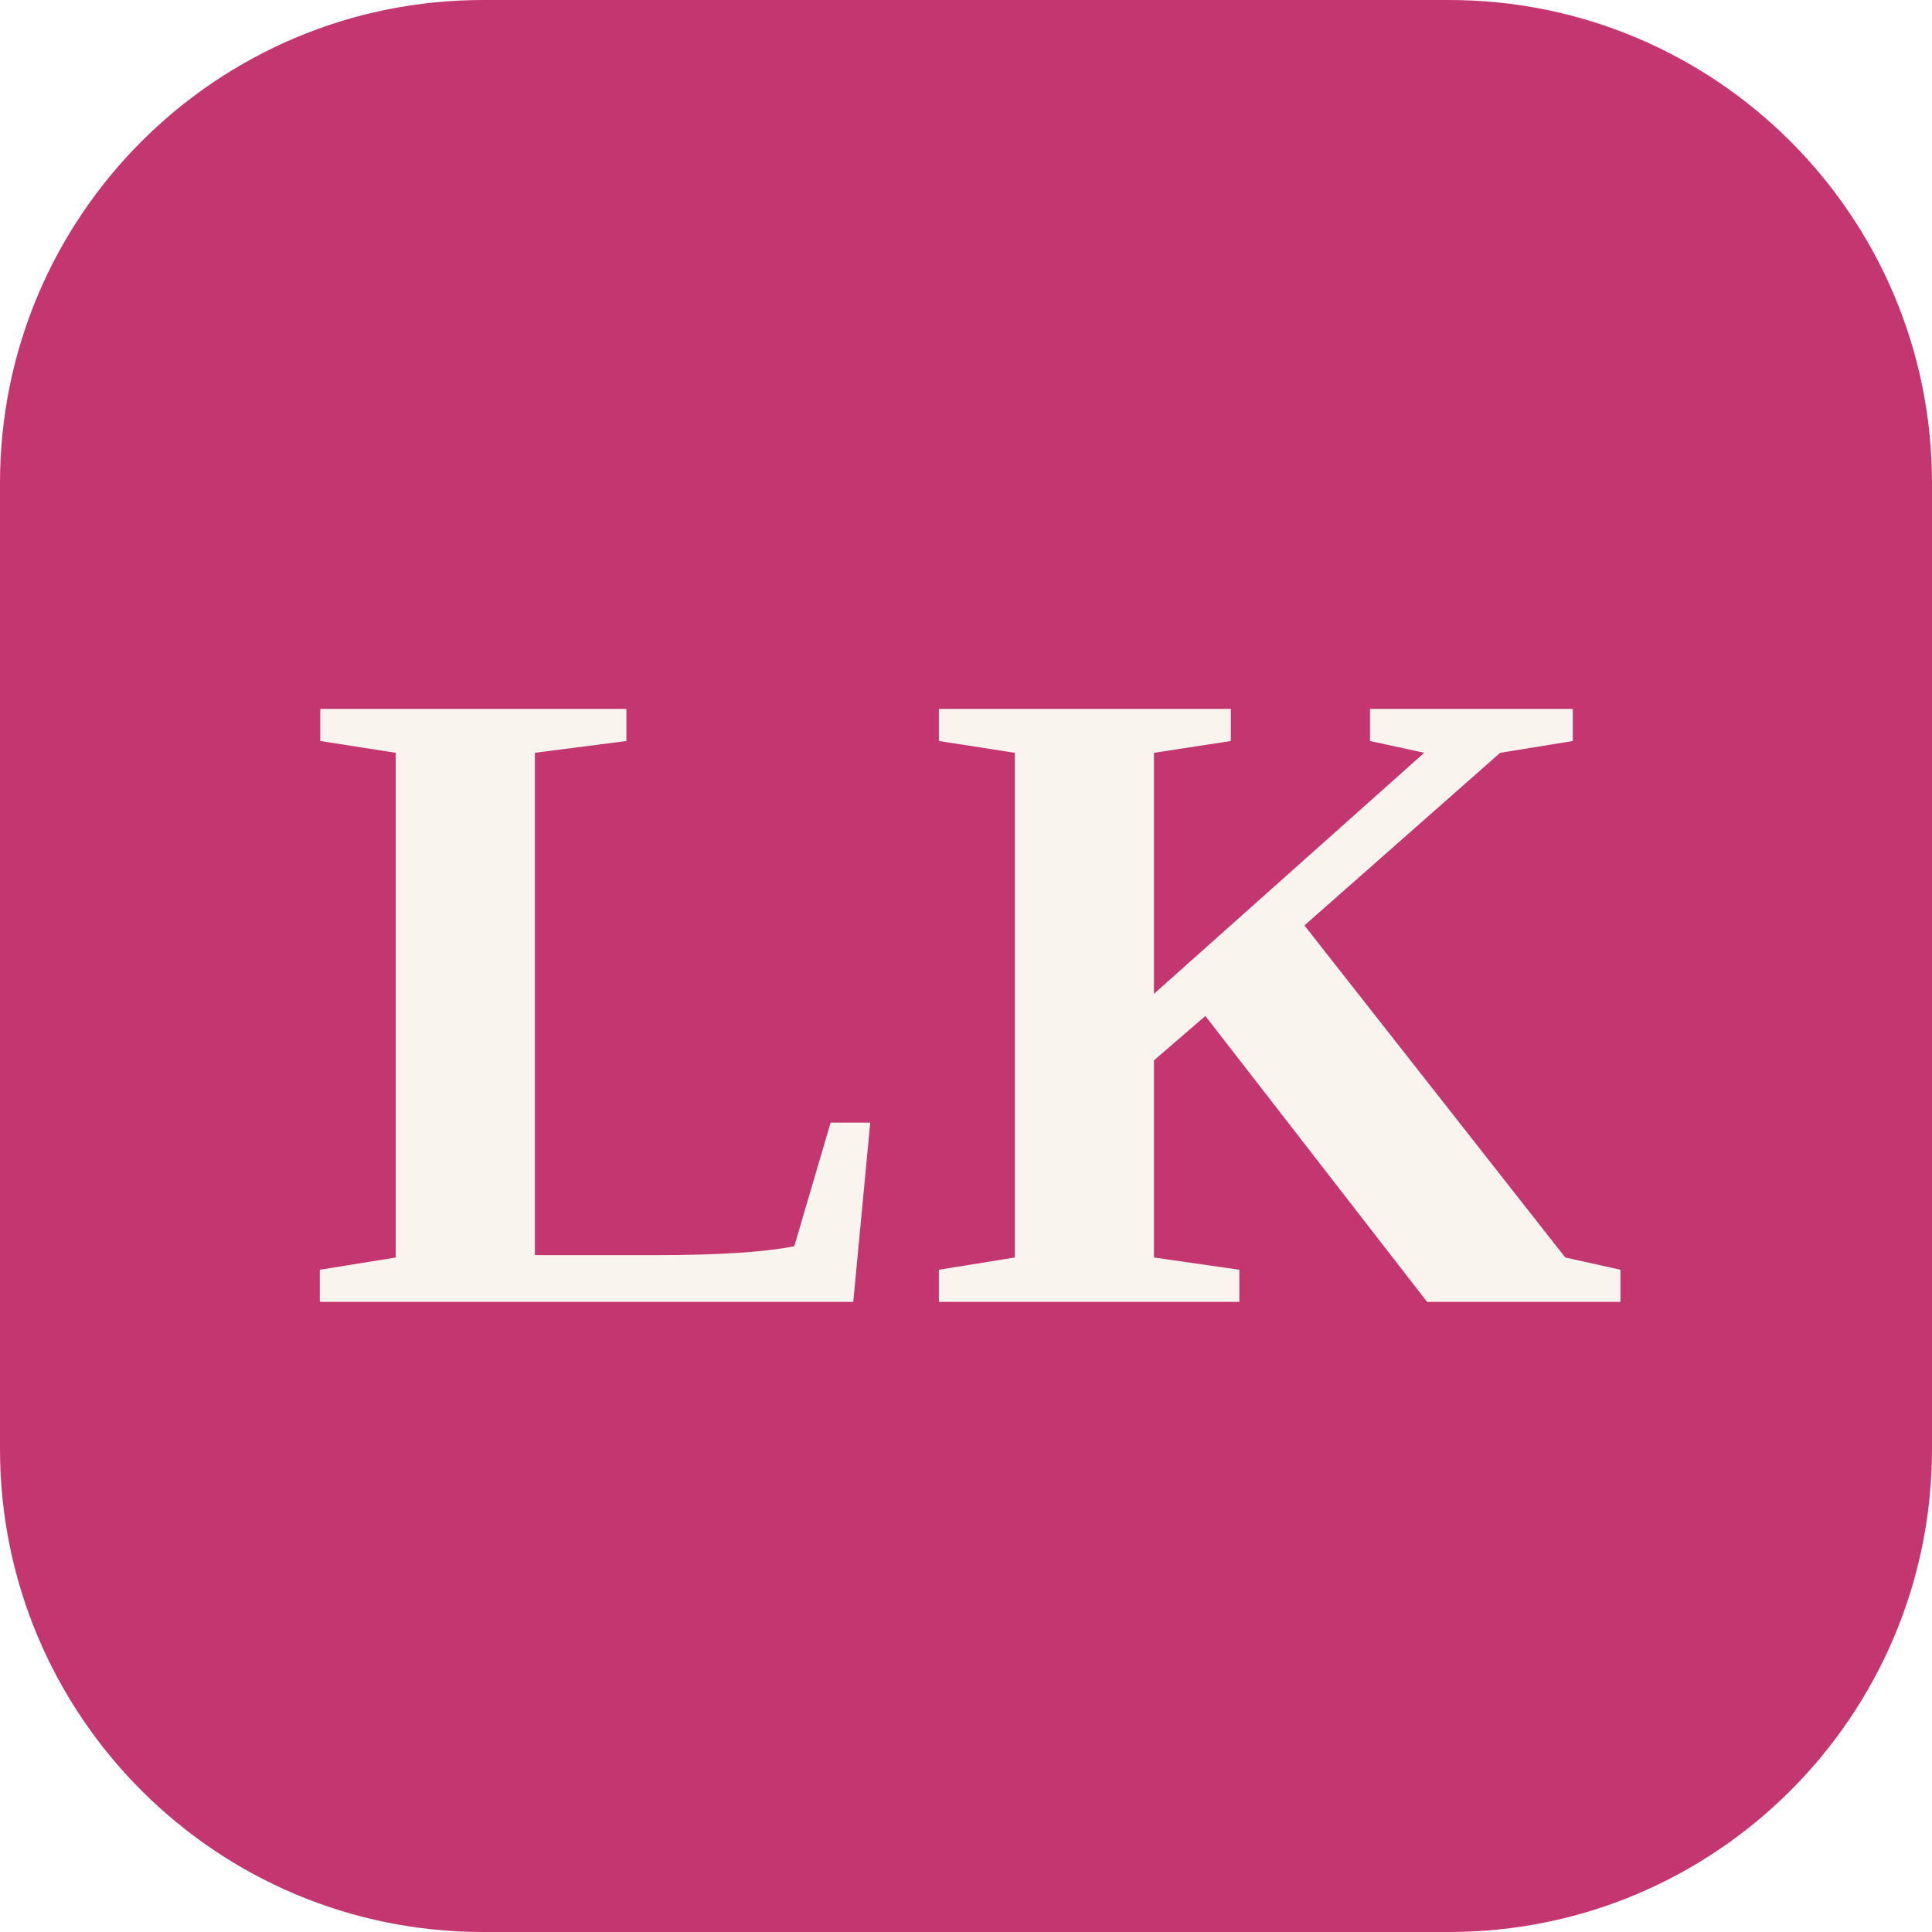
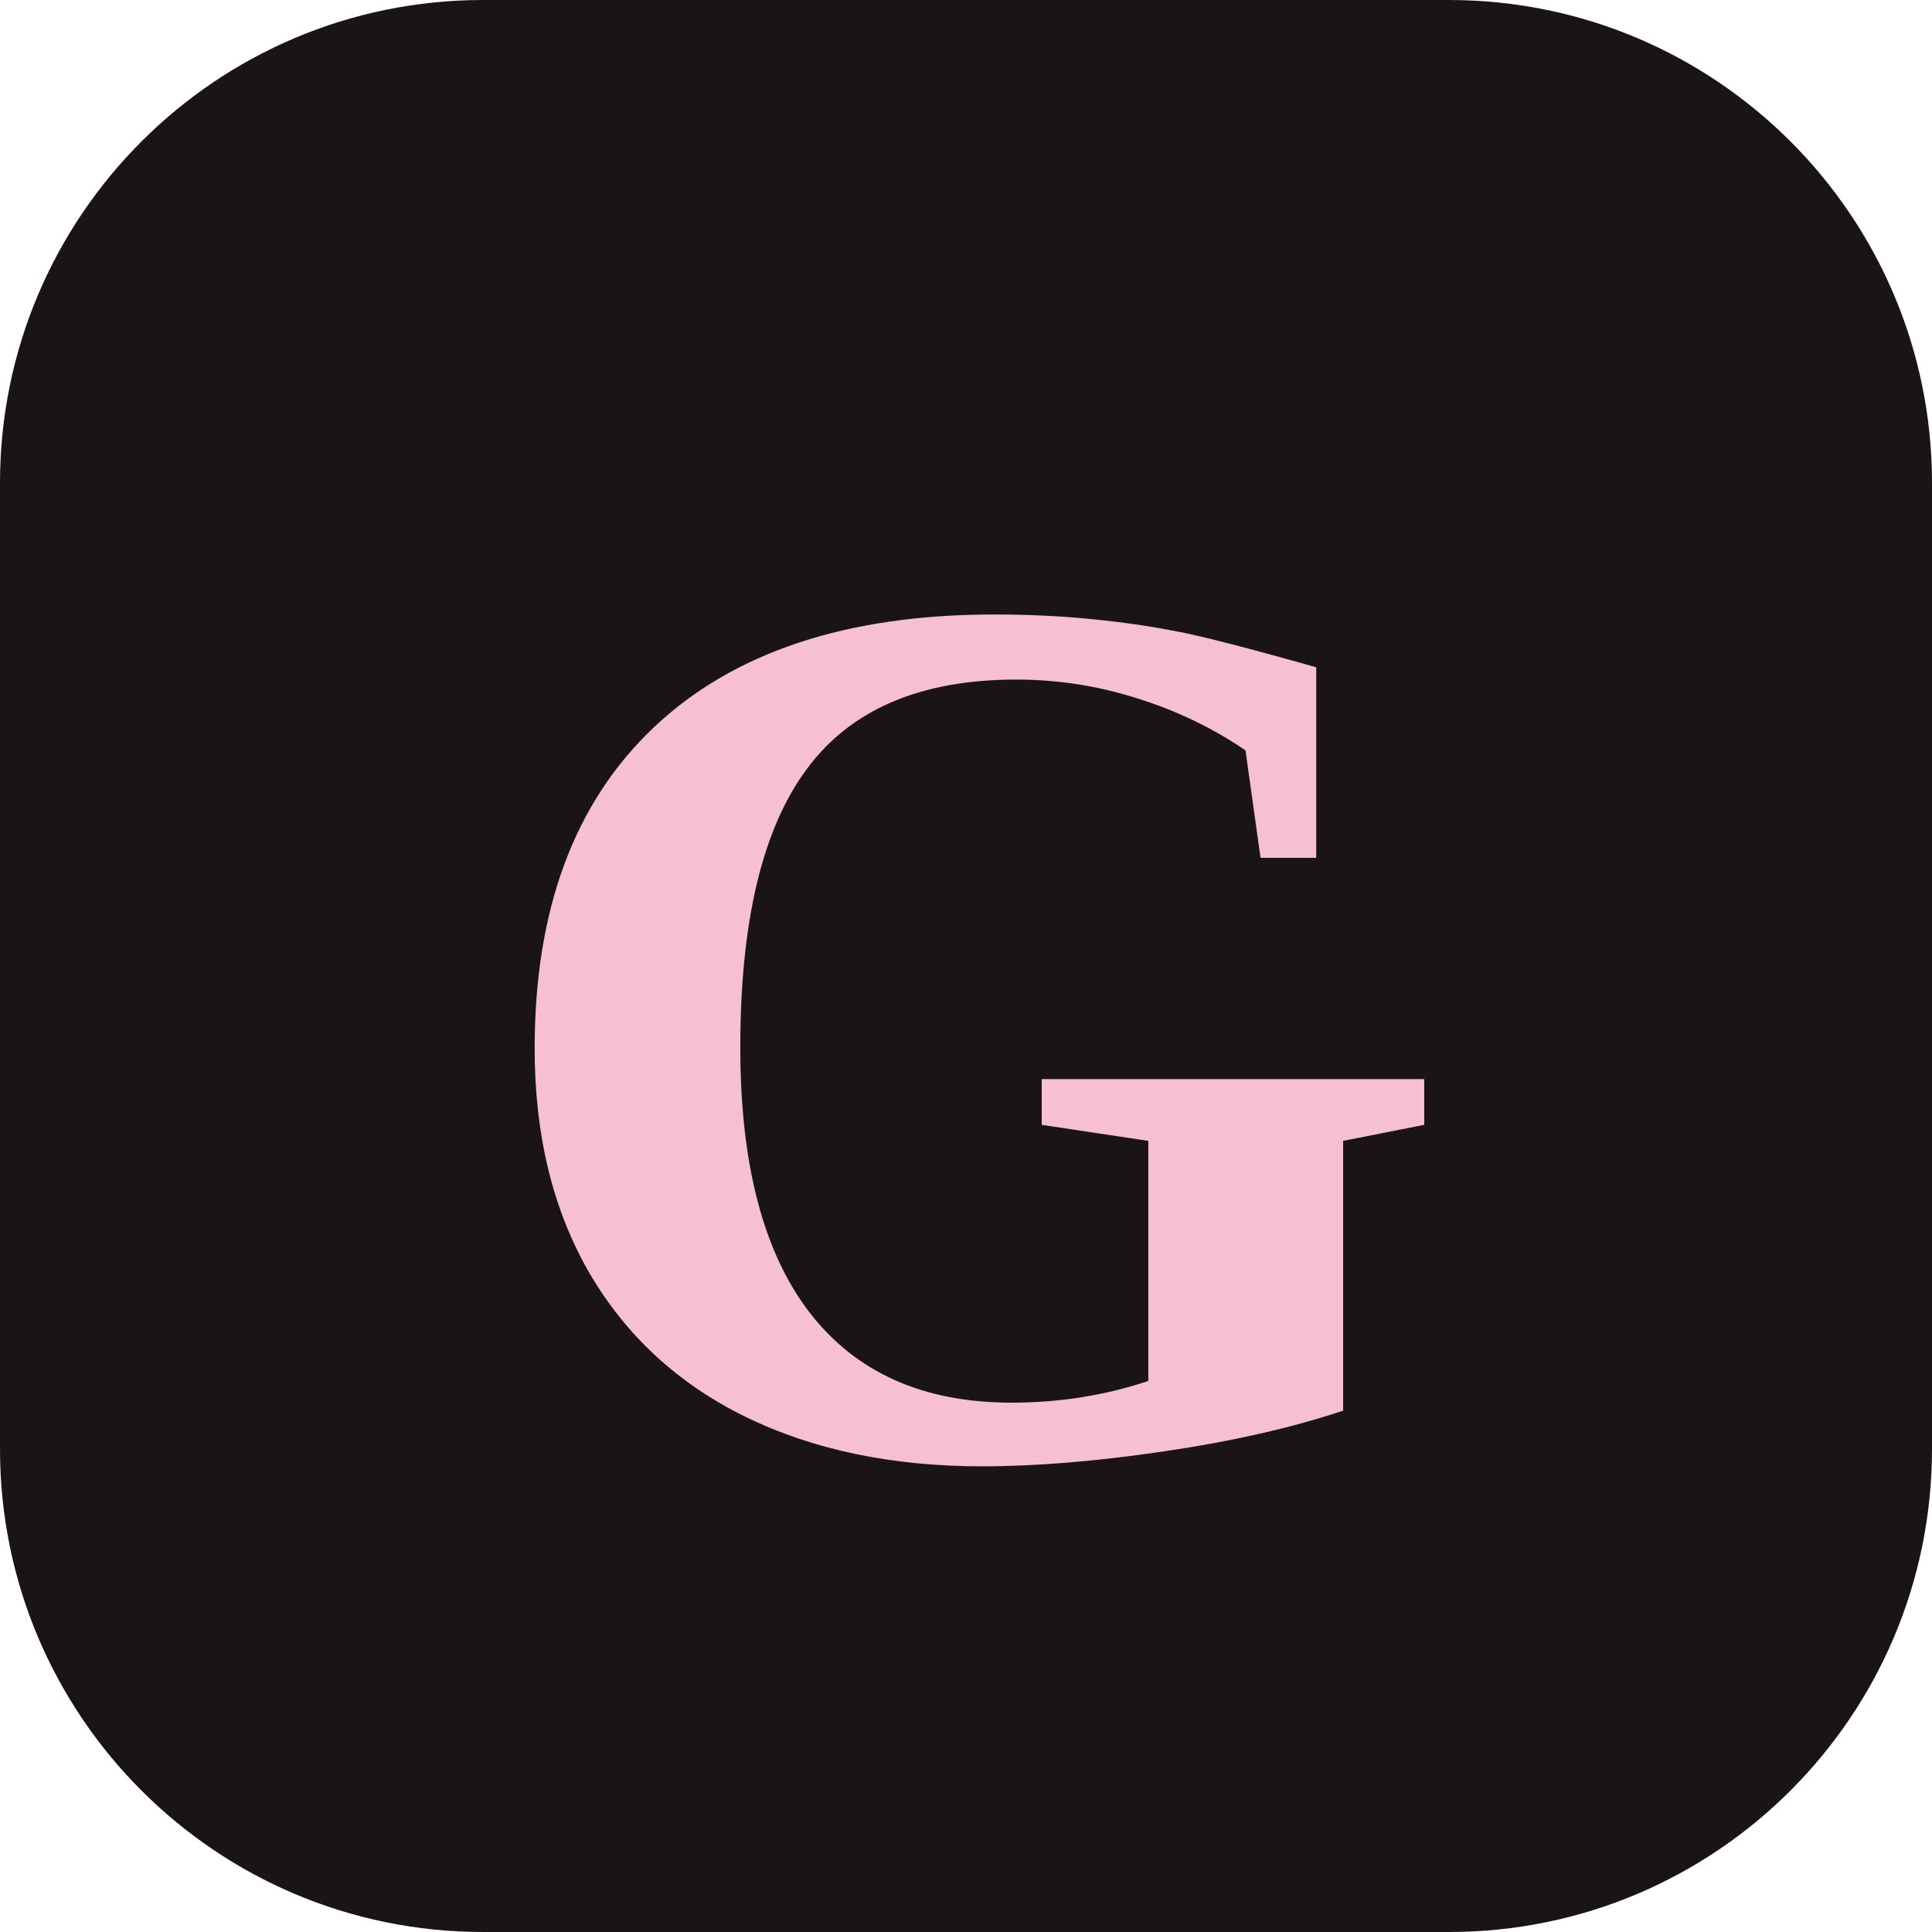
<svg xmlns="http://www.w3.org/2000/svg" width="64" height="64" viewBox="0 0 64 64">
-   <rect width="64" height="64" rx="16" fill="#C43670" />
-   <text x="32" y="33" text-anchor="middle" dominant-baseline="central" font-family="Georgia, 'Times New Roman', serif" font-size="30" font-weight="700" fill="#FAF4EF" letter-spacing="0.5">LK</text>
+   <rect width="64" height="64" rx="16" fill="#1A1416" />
+   <text x="32" y="34" text-anchor="middle" dominant-baseline="central" font-family="Georgia, 'Times New Roman', serif" font-size="42" font-weight="700" fill="#F6BFD3">G</text>
</svg>
